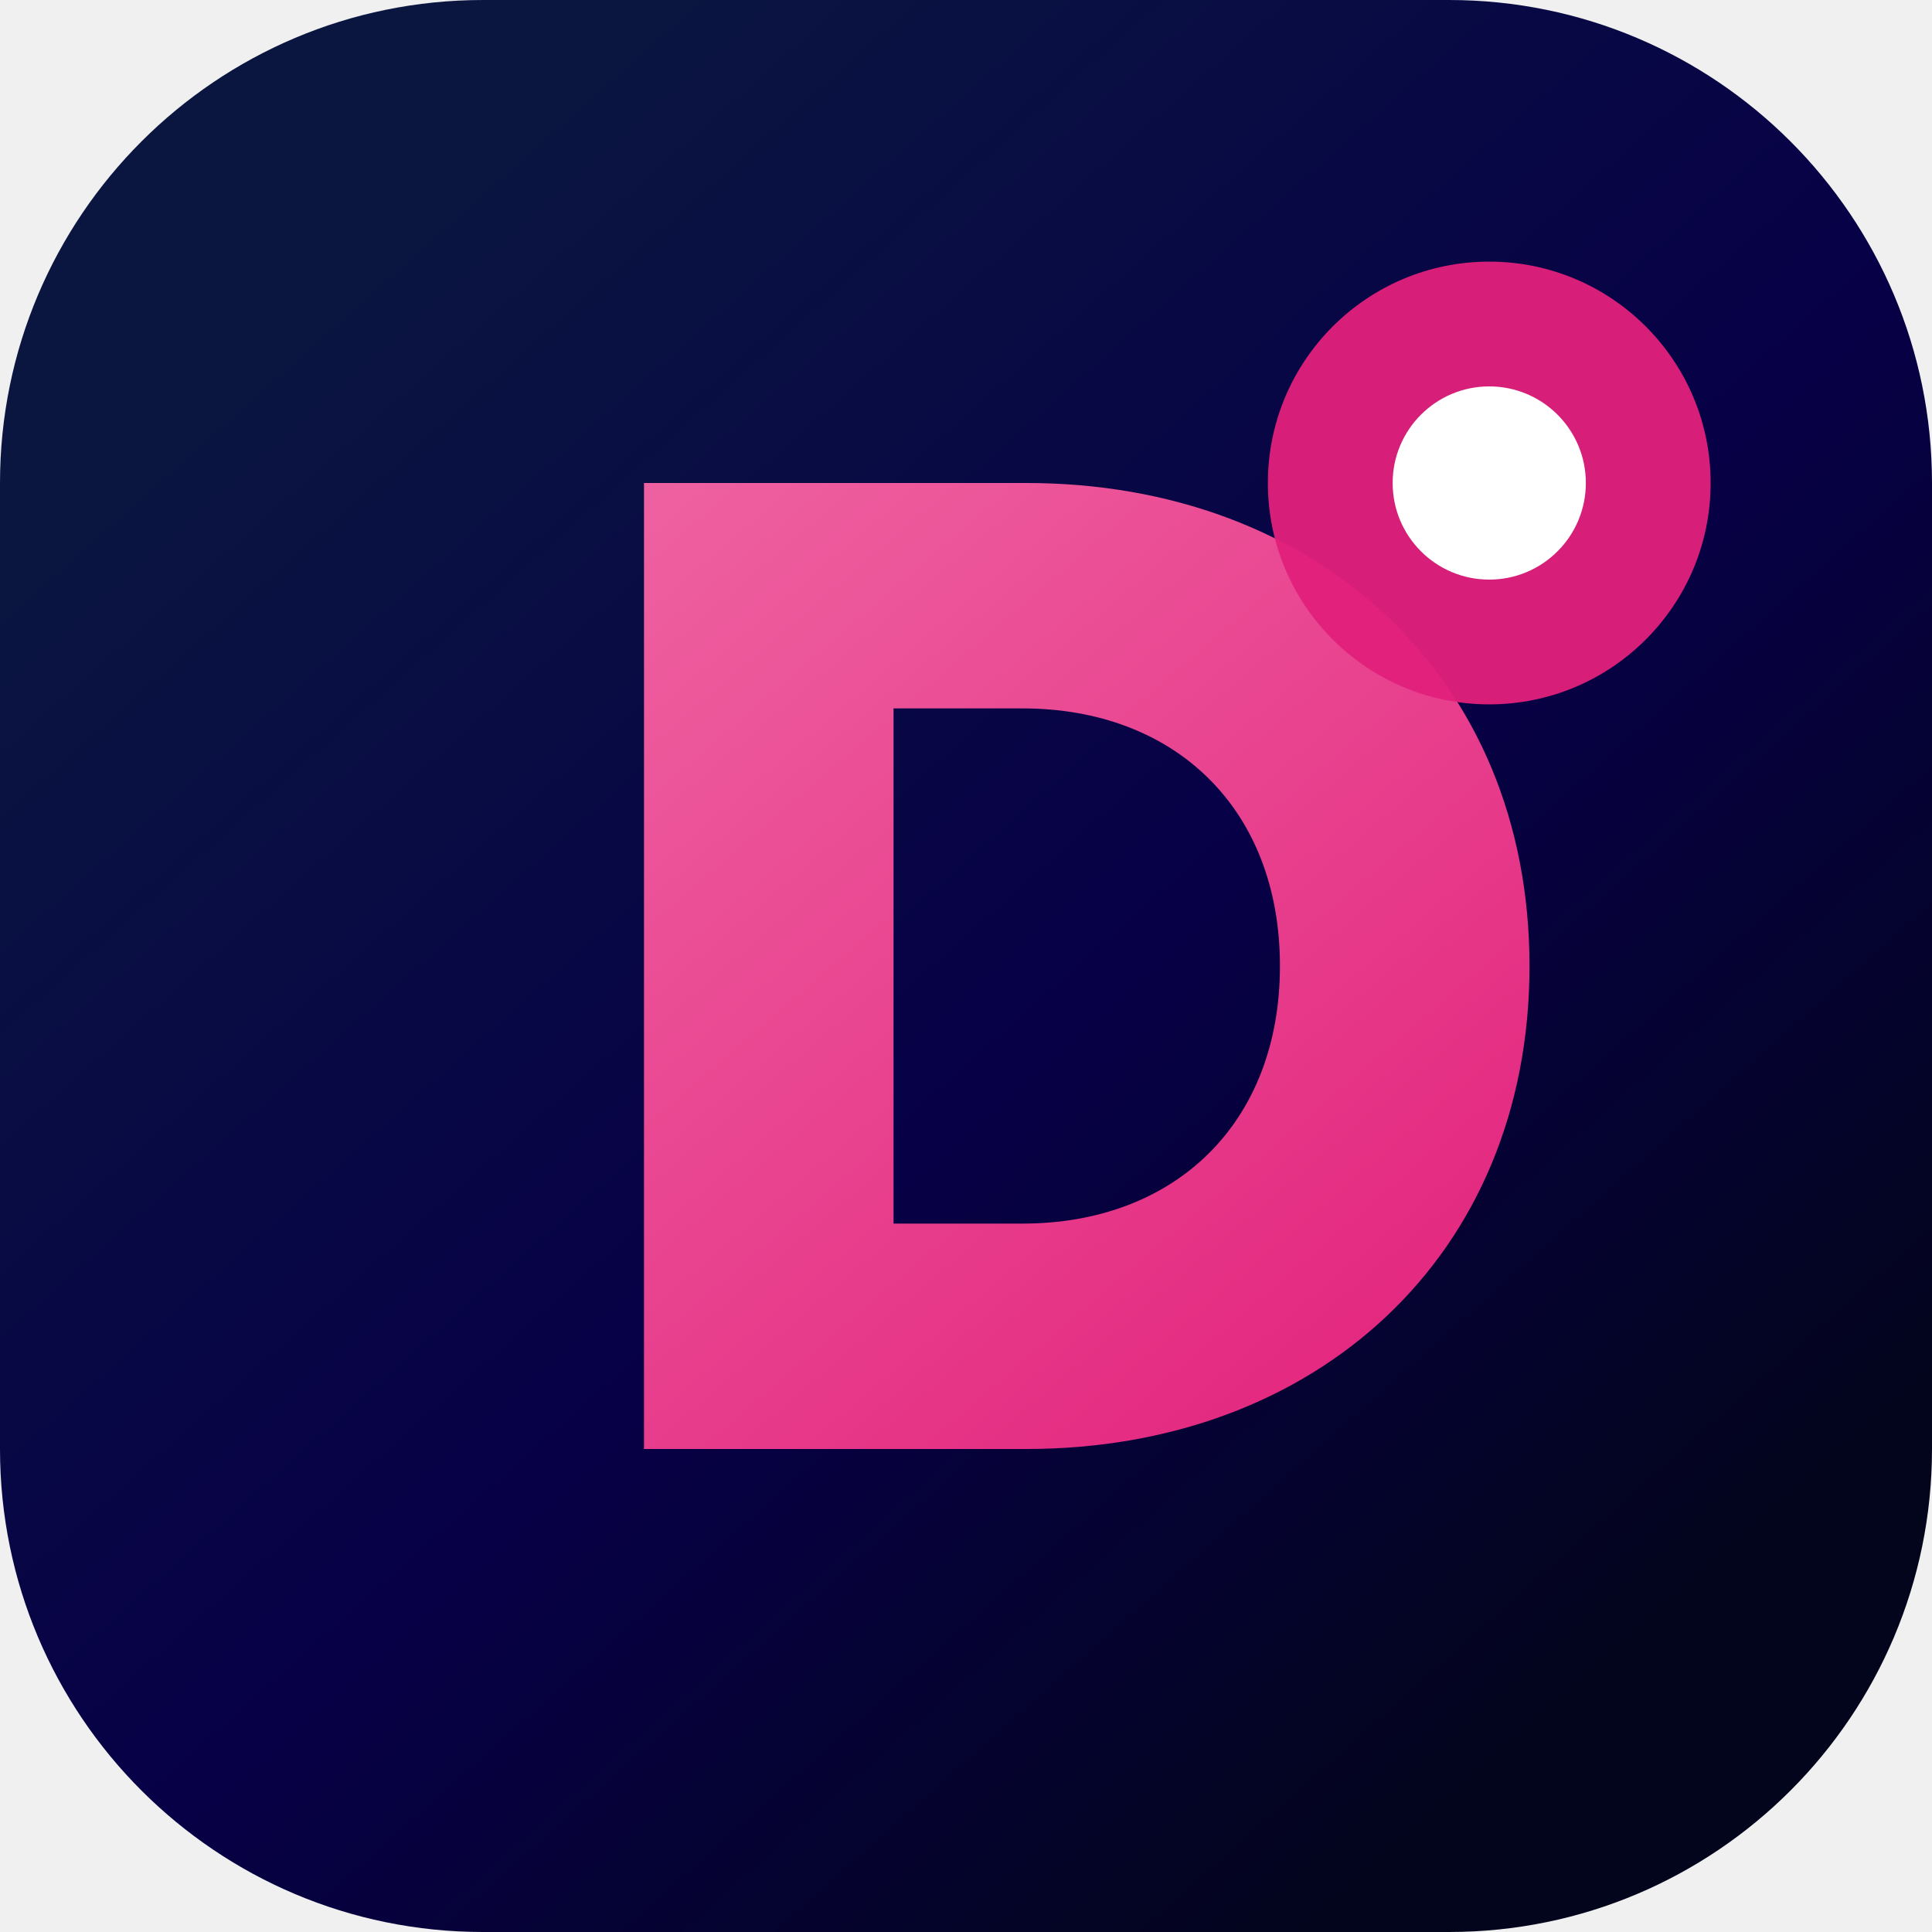
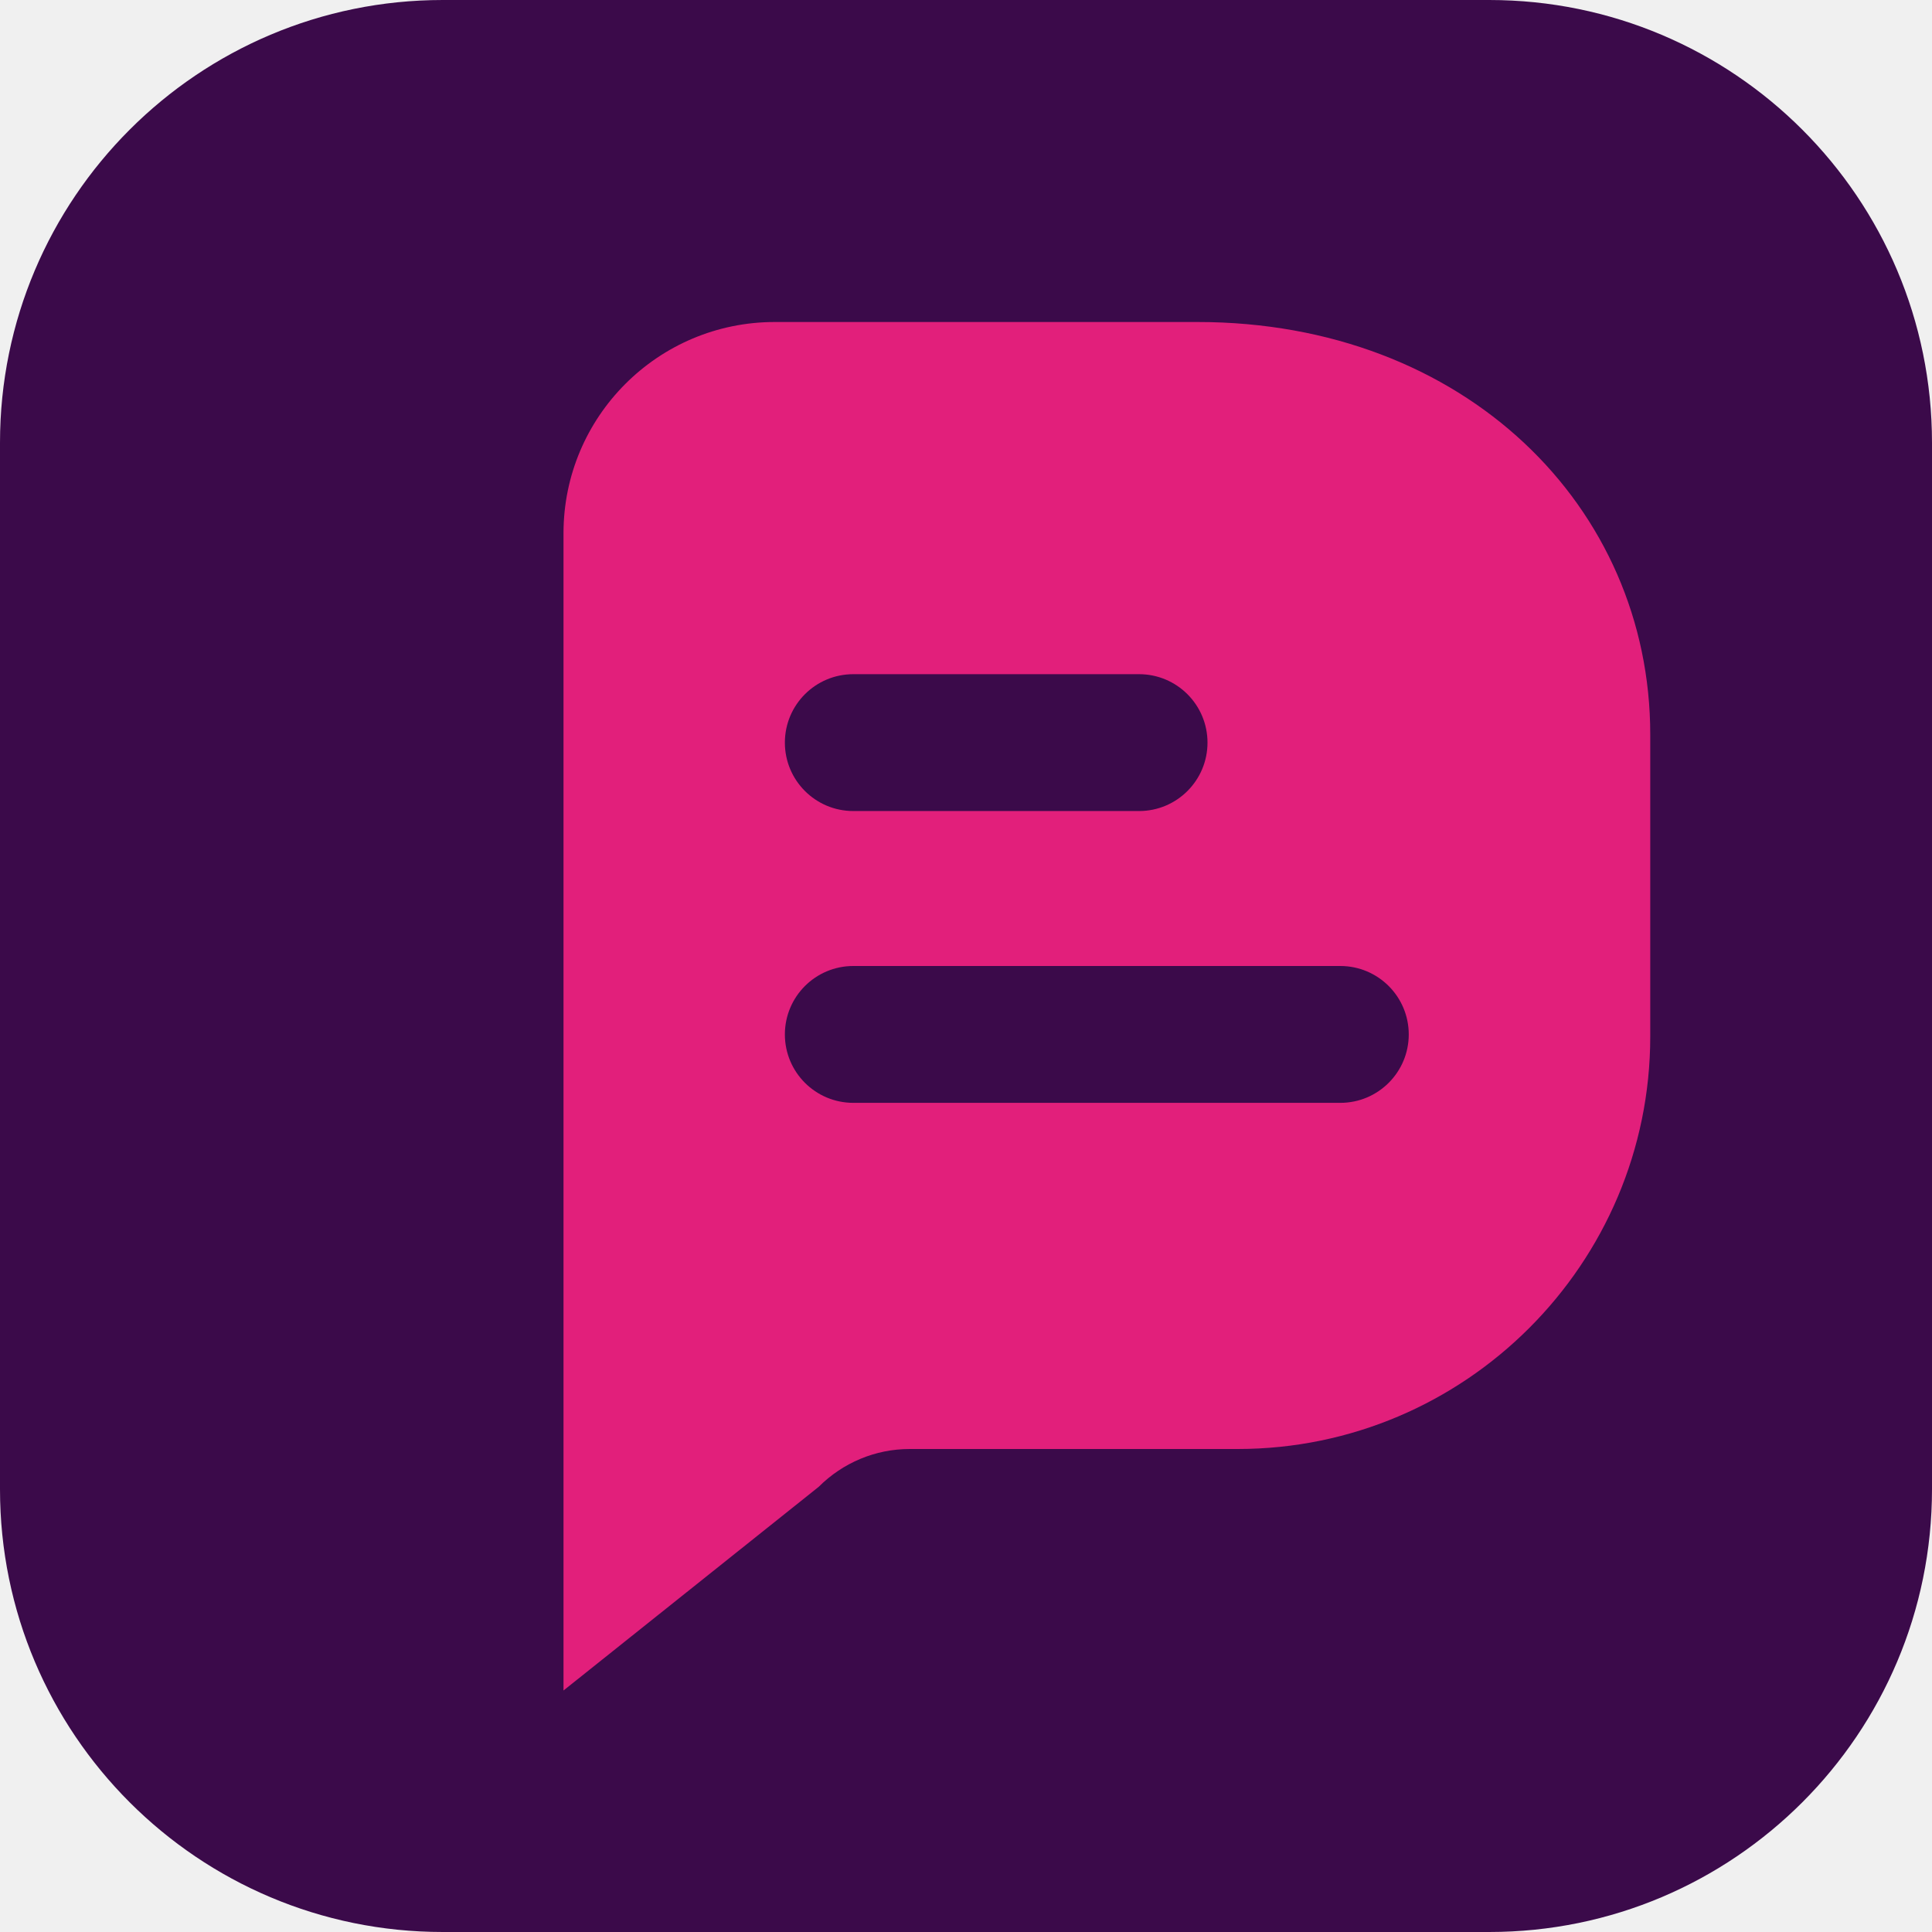
- <svg xmlns="http://www.w3.org/2000/svg" viewBox="0 0 48 48" role="img" aria-label="DMCC Executive OS">
-   <defs>
-     <linearGradient id="dmcc-pai-bg" x1="8" y1="6" x2="40" y2="42" gradientUnits="userSpaceOnUse">
-       <stop offset="0" stop-color="#0A1640" />
-       <stop offset="0.55" stop-color="#070047" />
-       <stop offset="1" stop-color="#03051C" />
-     </linearGradient>
-     <linearGradient id="dmcc-pai-accent" x1="12" y1="10" x2="36" y2="38" gradientUnits="userSpaceOnUse">
-       <stop offset="0" stop-color="#F06AA5" />
-       <stop offset="1" stop-color="#E21F7B" />
-     </linearGradient>
-   </defs>
-   <rect width="48" height="48" rx="12" fill="url(#dmcc-pai-bg)" />
-   <path fill="url(#dmcc-pai-accent)" d="M16 12h9.5c7.2 0 12.5 4.8 12.5 12s-5.3 12-12.5 12H16V12zm6.2 5.6v12.8h3.2c3.8 0 6.4-2.5 6.4-6.4s-2.6-6.4-6.4-6.4h-3.2z" />
-   <circle cx="37" cy="12" r="5.5" fill="#E21F7B" opacity="0.95" />
-   <circle cx="37" cy="12" r="2.4" fill="#FFFFFF" />
+ <svg xmlns="http://www.w3.org/2000/svg" viewBox="0 0 48 48" role="img" aria-label="DMCC Personal AI">
+   <rect width="48" height="48" rx="11" fill="#3B0A4A" />
+   <path fill="#E21F7B" d="M14 13.25c0-2.9 2.35-5.25 5.25-5.25h10.5C36.4 8 41 12.6 41 18.25v7.5c0 5.65-4.6 10.25-10.25 10.25H22.6c-.85 0-1.66.34-2.26.94L14 42V13.25z" />
+   <rect x="19.5" y="16.75" width="10.5" height="3.4" rx="1.7" fill="#3B0A4A" />
+   <rect x="19.5" y="24" width="15.5" height="3.4" rx="1.7" fill="#3B0A4A" />
</svg>
